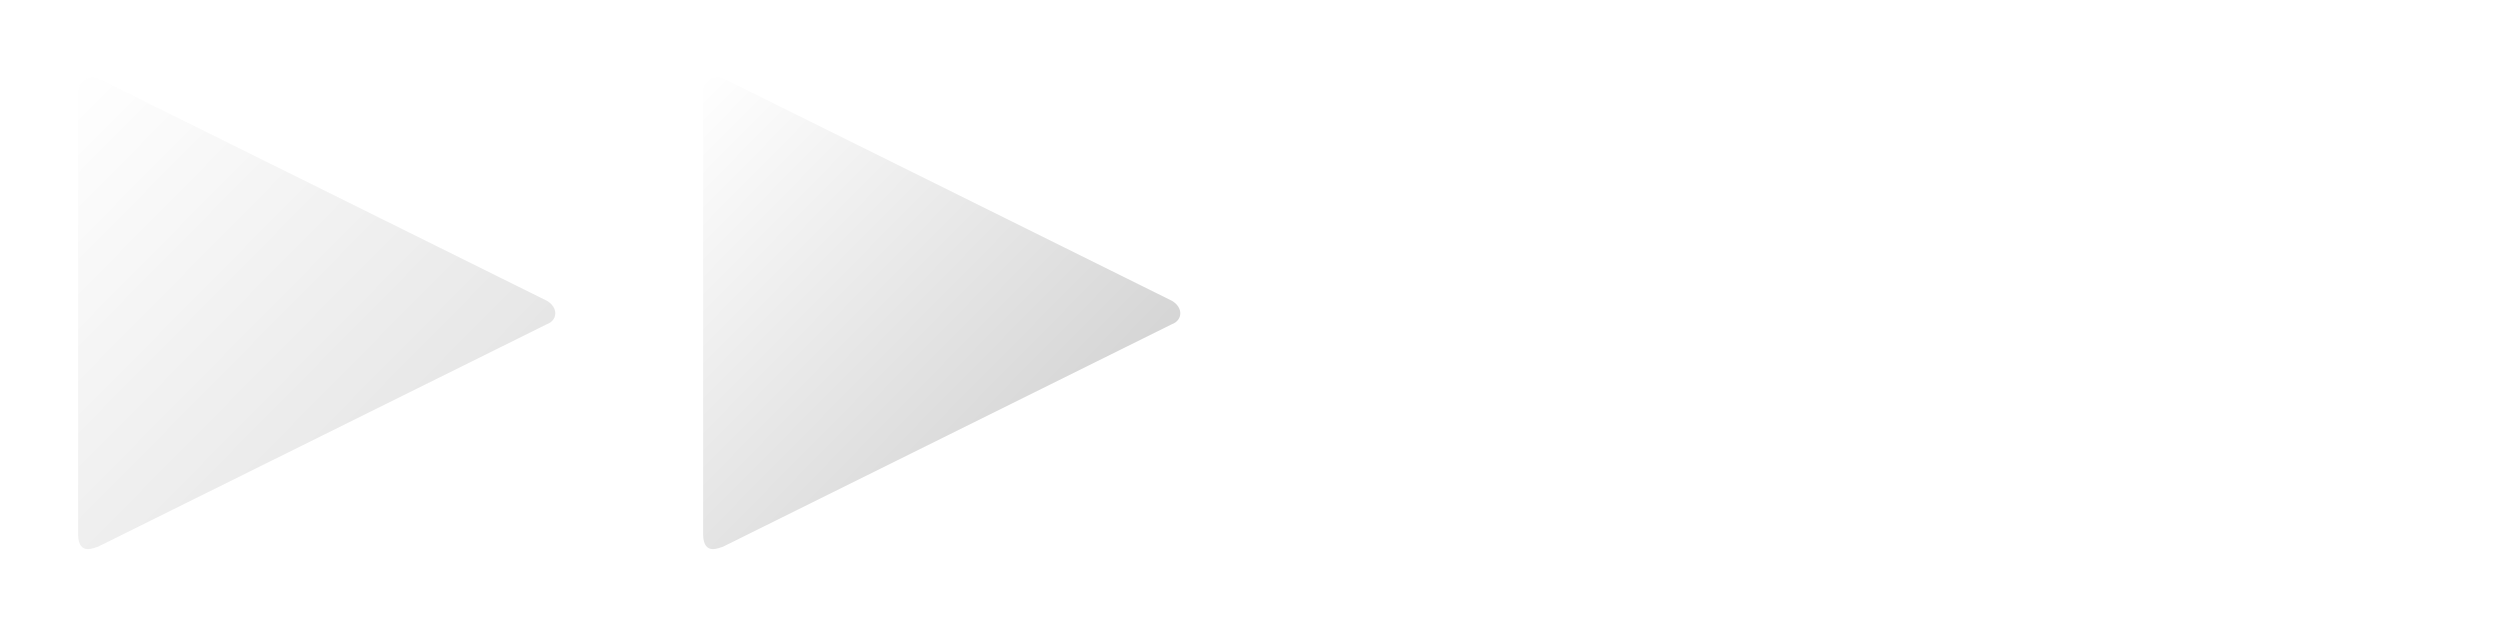
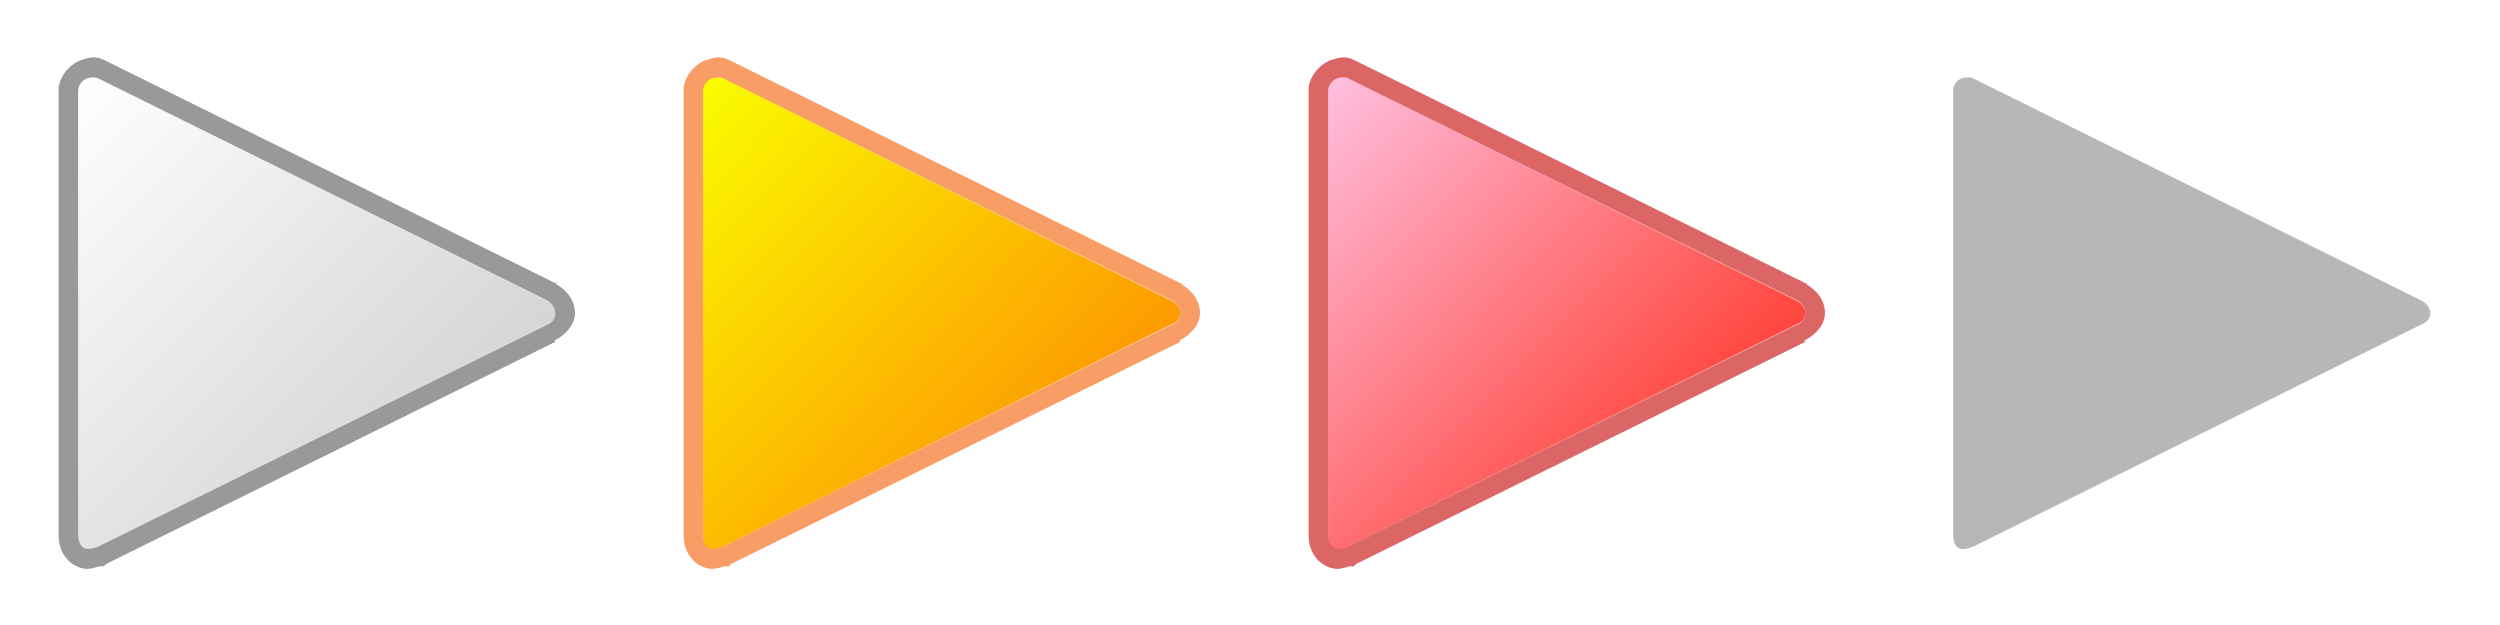
- <svg xmlns="http://www.w3.org/2000/svg" xmlns:xlink="http://www.w3.org/1999/xlink" width="64" height="16" id="svg5899" version="1.1">
+ <svg xmlns="http://www.w3.org/2000/svg" xmlns:xlink="http://www.w3.org/1999/xlink" version="1.1" width="64" height="16" id="svg5899">
  <defs id="defs5901">
+     <linearGradient id="linearGradient4690">
+       <stop id="stop4692" style="stop-color:#ffbfe0;stop-opacity:1" offset="0" />
+       <stop id="stop4694" style="stop-color:#ff1e06;stop-opacity:1" offset="1" />
+     </linearGradient>
+     <linearGradient id="linearGradient4636">
+       <stop id="stop4638" style="stop-color:#fafd00;stop-opacity:1" offset="0" />
+       <stop id="stop4640" style="stop-color:#ff7a02;stop-opacity:1" offset="1" />
+     </linearGradient>
    <linearGradient id="linearGradient6505">
-       <stop style="stop-color:#ffffff;stop-opacity:1;" offset="0" id="stop6507" />
-       <stop style="stop-color:#c8c8c8;stop-opacity:1;" offset="1" id="stop6509" />
+       <stop id="stop6507" style="stop-color:#ffffff;stop-opacity:1" offset="0" />
+       <stop id="stop6509" style="stop-color:#c8c8c8;stop-opacity:1" offset="1" />
    </linearGradient>
-     <linearGradient xlink:href="#linearGradient6505" id="linearGradient6511" x1="2" y1="1.981" x2="14.216" y2="14.057" gradientUnits="userSpaceOnUse" />
-     <linearGradient xlink:href="#linearGradient6505" id="linearGradient6896" gradientUnits="userSpaceOnUse" x1="2" y1="1.981" x2="14.216" y2="14.057" gradientTransform="translate(16,0)" />
+     <linearGradient x1="2" y1="1.981" x2="14.216" y2="14.057" id="linearGradient6511" xlink:href="#linearGradient6505" gradientUnits="userSpaceOnUse" />
+     <linearGradient x1="2" y1="1.981" x2="14.216" y2="14.057" id="linearGradient4550" xlink:href="#linearGradient4636" gradientUnits="userSpaceOnUse" gradientTransform="translate(16,0)" />
+     <linearGradient x1="2" y1="1.981" x2="14.216" y2="14.057" id="linearGradient4686" xlink:href="#linearGradient4690" gradientUnits="userSpaceOnUse" gradientTransform="translate(32,0)" />
  </defs>
-   <g id="layer1" transform="translate(0,-1036.362)" style="display:none">
-     <path style="fill:none;stroke:#000000;stroke-width:1px;stroke-linecap:butt;stroke-linejoin:miter;stroke-opacity:1" d="M 2,2 2,14 14,8 2,2 z" transform="translate(0,1036.362)" id="path6890" />
+   <g transform="translate(0,-1036.362)" id="layer1" style="display:none">
+     <path d="M 2,2 2,14 14,8 2,2 z" transform="translate(0,1036.362)" id="path6890" style="fill:none;stroke:#000000;stroke-width:1px;stroke-linecap:butt;stroke-linejoin:miter;stroke-opacity:1" />
  </g>
  <g id="layer4" style="display:inline">
-     <path id="play-normal" d="m 2,2.3 0,11.4 c 0.017,0.542 0.433,0.308 0.5,0.3 L 14,8.3 C 14.275,8.2 14.3,7.875 14,7.7 L 2.5,2 C 2.433,1.967 2.042,1.933 2,2.3 z" style="opacity:0.6;fill:url(#linearGradient6511);fill-opacity:1;stroke:none" />
-     <path style="opacity:1;fill:url(#linearGradient6896);fill-opacity:1;stroke:none" d="m 18,2.3 0,11.4 c 0.017,0.542 0.433,0.308 0.5,0.3 L 30,8.3 C 30.275,8.2 30.3,7.875 30,7.7 L 18.5,2 C 18.433,1.967 18.042,1.933 18,2.3 z" id="play-hover" />
+     <path d="m 2,2.3 0,11.4 c 0.017,0.542 0.433,0.308 0.5,0.3 L 14,8.3 C 14.275,8.2 14.3,7.875 14,7.7 L 2.5,2 C 2.433,1.967 2.042,1.933 2,2.3 z" id="play-normal" style="fill:url(#linearGradient6511);fill-opacity:1;stroke:none" />
+     <path d="m 18,2.3 0,11.4 c 0.017,0.542 0.433,0.308 0.5,0.3 L 30,8.3 C 30.275,8.2 30.3,7.875 30,7.7 L 18.5,2 C 18.433,1.967 18.042,1.933 18,2.3 z" id="path4548" style="fill:url(#linearGradient4550);fill-opacity:1;stroke:none" />
+     <path d="m 34,2.3 0,11.4 c 0.017,0.542 0.433,0.308 0.5,0.3 L 46,8.3 C 46.275,8.2 46.3,7.875 46,7.7 L 34.5,2 C 34.433,1.967 34.042,1.933 34,2.3 z" id="path4684" style="fill:url(#linearGradient4686);fill-opacity:1;stroke:none" />
+     <path d="m 50,2.3 0,11.4 c 0.017,0.542 0.433,0.308 0.5,0.3 L 62,8.3 C 62.275,8.2 62.3,7.875 62,7.7 L 50.5,2 C 50.433,1.967 50.042,1.933 50,2.3 z" id="path4759" style="opacity:0.6;fill:#878787;fill-opacity:1;stroke:none" />
  </g>
+   <g id="layer2" style="display:inline">
+     <path d="M 2.406,1.469 C 2.312,1.465 2.216,1.495 2.094,1.531 1.848,1.605 1.541,1.89 1.5,2.25 l 0,0.031 0,0.031 0,11.375 0,0.031 c 0.006,0.201 0.053,0.391 0.188,0.562 0.134,0.171 0.343,0.27 0.5,0.281 0.157,0.011 0.267,-0.04 0.344,-0.062 0.038,-0.011 0.079,0.005 0.094,0 l 0.031,0 0.062,-0.062 L 14.156,8.781 14.219,8.75 14.188,8.719 c 0.266,-0.125 0.523,-0.388 0.531,-0.688 0.009,-0.323 -0.197,-0.592 -0.469,-0.75 l 0,-0.031 -0.031,0 -11.5,-5.688 C 2.557,1.481 2.501,1.473 2.406,1.469 z M 2.25,2 C 2.361,1.967 2.467,1.983 2.5,2 L 14,7.688 c 0.3,0.175 0.275,0.525 0,0.625 L 2.5,14 C 2.433,14.008 2.017,14.229 2,13.688 L 2,2.312 C 2.021,2.129 2.139,2.033 2.25,2 z" id="path4397" style="font-size:medium;font-style:normal;font-variant:normal;font-weight:normal;font-stretch:normal;text-indent:0;text-align:start;text-decoration:none;line-height:normal;letter-spacing:normal;word-spacing:normal;text-transform:none;direction:ltr;block-progression:tb;writing-mode:lr-tb;text-anchor:start;opacity:0.4;color:#000000;fill:#000000;fill-opacity:1;fill-rule:nonzero;stroke:none;stroke-width:1;marker:none;visibility:visible;display:inline;overflow:visible;enable-background:accumulate;font-family:AlArabiya;-inkscape-font-specification:AlArabiya" />
+     <path d="M 18.406,1.469 C 18.312,1.465 18.216,1.495 18.094,1.531 17.848,1.605 17.541,1.89 17.5,2.25 l 0,0.031 0,0.031 0,11.375 0,0.031 c 0.006,0.201 0.053,0.391 0.188,0.562 0.134,0.171 0.343,0.27 0.5,0.281 0.157,0.011 0.267,-0.04 0.344,-0.062 0.038,-0.011 0.079,0.005 0.094,0 l 0.031,0 0.062,-0.062 L 30.156,8.781 30.219,8.75 30.188,8.719 c 0.266,-0.125 0.523,-0.388 0.531,-0.688 0.009,-0.323 -0.197,-0.592 -0.469,-0.75 l 0,-0.031 -0.031,0 -11.5,-5.688 C 18.557,1.481 18.501,1.473 18.406,1.469 z M 18.25,2 C 18.361,1.967 18.467,1.983 18.5,2 L 30,7.688 c 0.3,0.175 0.275,0.525 0,0.625 L 18.5,14 C 18.433,14.008 18.017,14.229 18,13.688 L 18,2.312 C 18.021,2.129 18.139,2.033 18.25,2 z" id="path4552" style="font-size:medium;font-style:normal;font-variant:normal;font-weight:normal;font-stretch:normal;text-indent:0;text-align:start;text-decoration:none;line-height:normal;letter-spacing:normal;word-spacing:normal;text-transform:none;direction:ltr;block-progression:tb;writing-mode:lr-tb;text-anchor:start;opacity:0.6;color:#000000;fill:#f35b00;fill-opacity:1;fill-rule:nonzero;stroke:none;stroke-width:1;marker:none;visibility:visible;display:inline;overflow:visible;enable-background:accumulate;font-family:AlArabiya;-inkscape-font-specification:AlArabiya" />
+     <path d="M 34.406,1.469 C 34.312,1.465 34.216,1.495 34.094,1.531 33.848,1.605 33.541,1.89 33.5,2.25 l 0,0.031 0,0.031 0,11.375 0,0.031 c 0.006,0.201 0.053,0.391 0.188,0.562 0.134,0.171 0.343,0.27 0.5,0.281 0.157,0.011 0.267,-0.04 0.344,-0.062 0.038,-0.011 0.079,0.005 0.094,0 l 0.031,0 0.062,-0.062 L 46.156,8.781 46.219,8.75 46.188,8.719 c 0.266,-0.125 0.523,-0.388 0.531,-0.688 0.009,-0.323 -0.197,-0.592 -0.469,-0.75 l 0,-0.031 -0.031,0 -11.5,-5.688 C 34.557,1.481 34.501,1.473 34.406,1.469 z M 34.25,2 C 34.361,1.967 34.467,1.983 34.5,2 L 46,7.688 c 0.3,0.175 0.275,0.525 0,0.625 L 34.5,14 C 34.433,14.008 34.017,14.229 34,13.688 L 34,2.312 C 34.021,2.129 34.139,2.033 34.25,2 z" id="path4688" style="font-size:medium;font-style:normal;font-variant:normal;font-weight:normal;font-stretch:normal;text-indent:0;text-align:start;text-decoration:none;line-height:normal;letter-spacing:normal;word-spacing:normal;text-transform:none;direction:ltr;block-progression:tb;writing-mode:lr-tb;text-anchor:start;opacity:0.6;color:#000000;fill:#c50000;fill-opacity:1;fill-rule:nonzero;stroke:none;stroke-width:1;marker:none;visibility:visible;display:inline;overflow:visible;enable-background:accumulate;font-family:AlArabiya;-inkscape-font-specification:AlArabiya" />
+   </g>
+   <g id="layer3" />
</svg>
